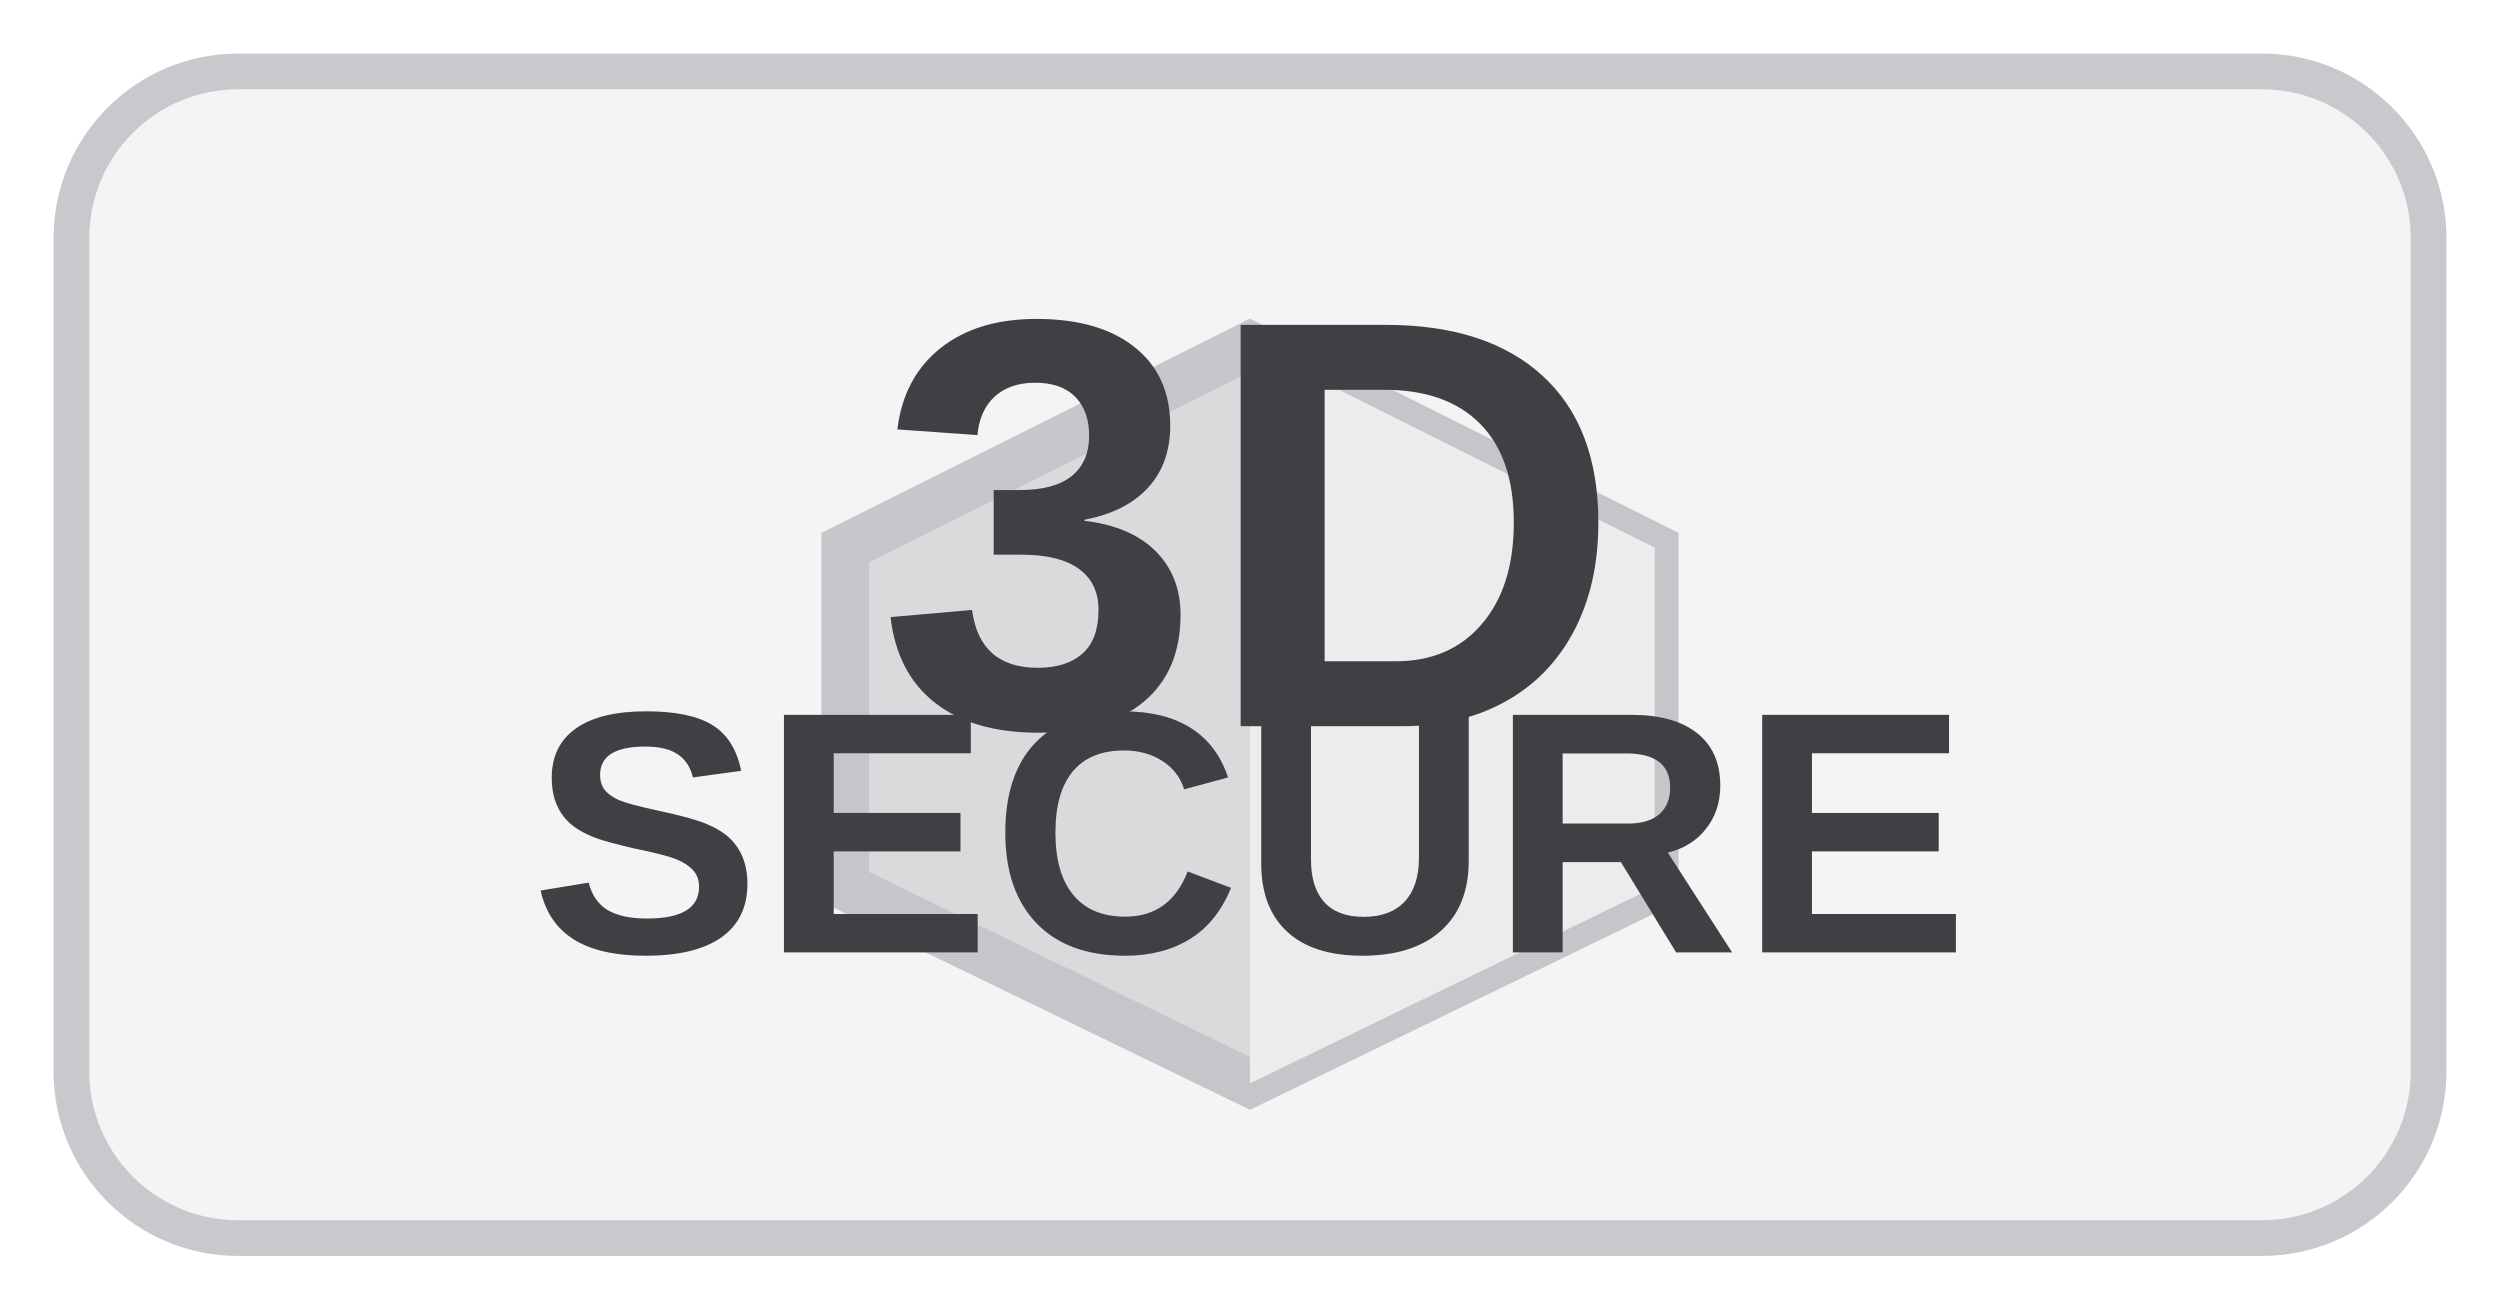
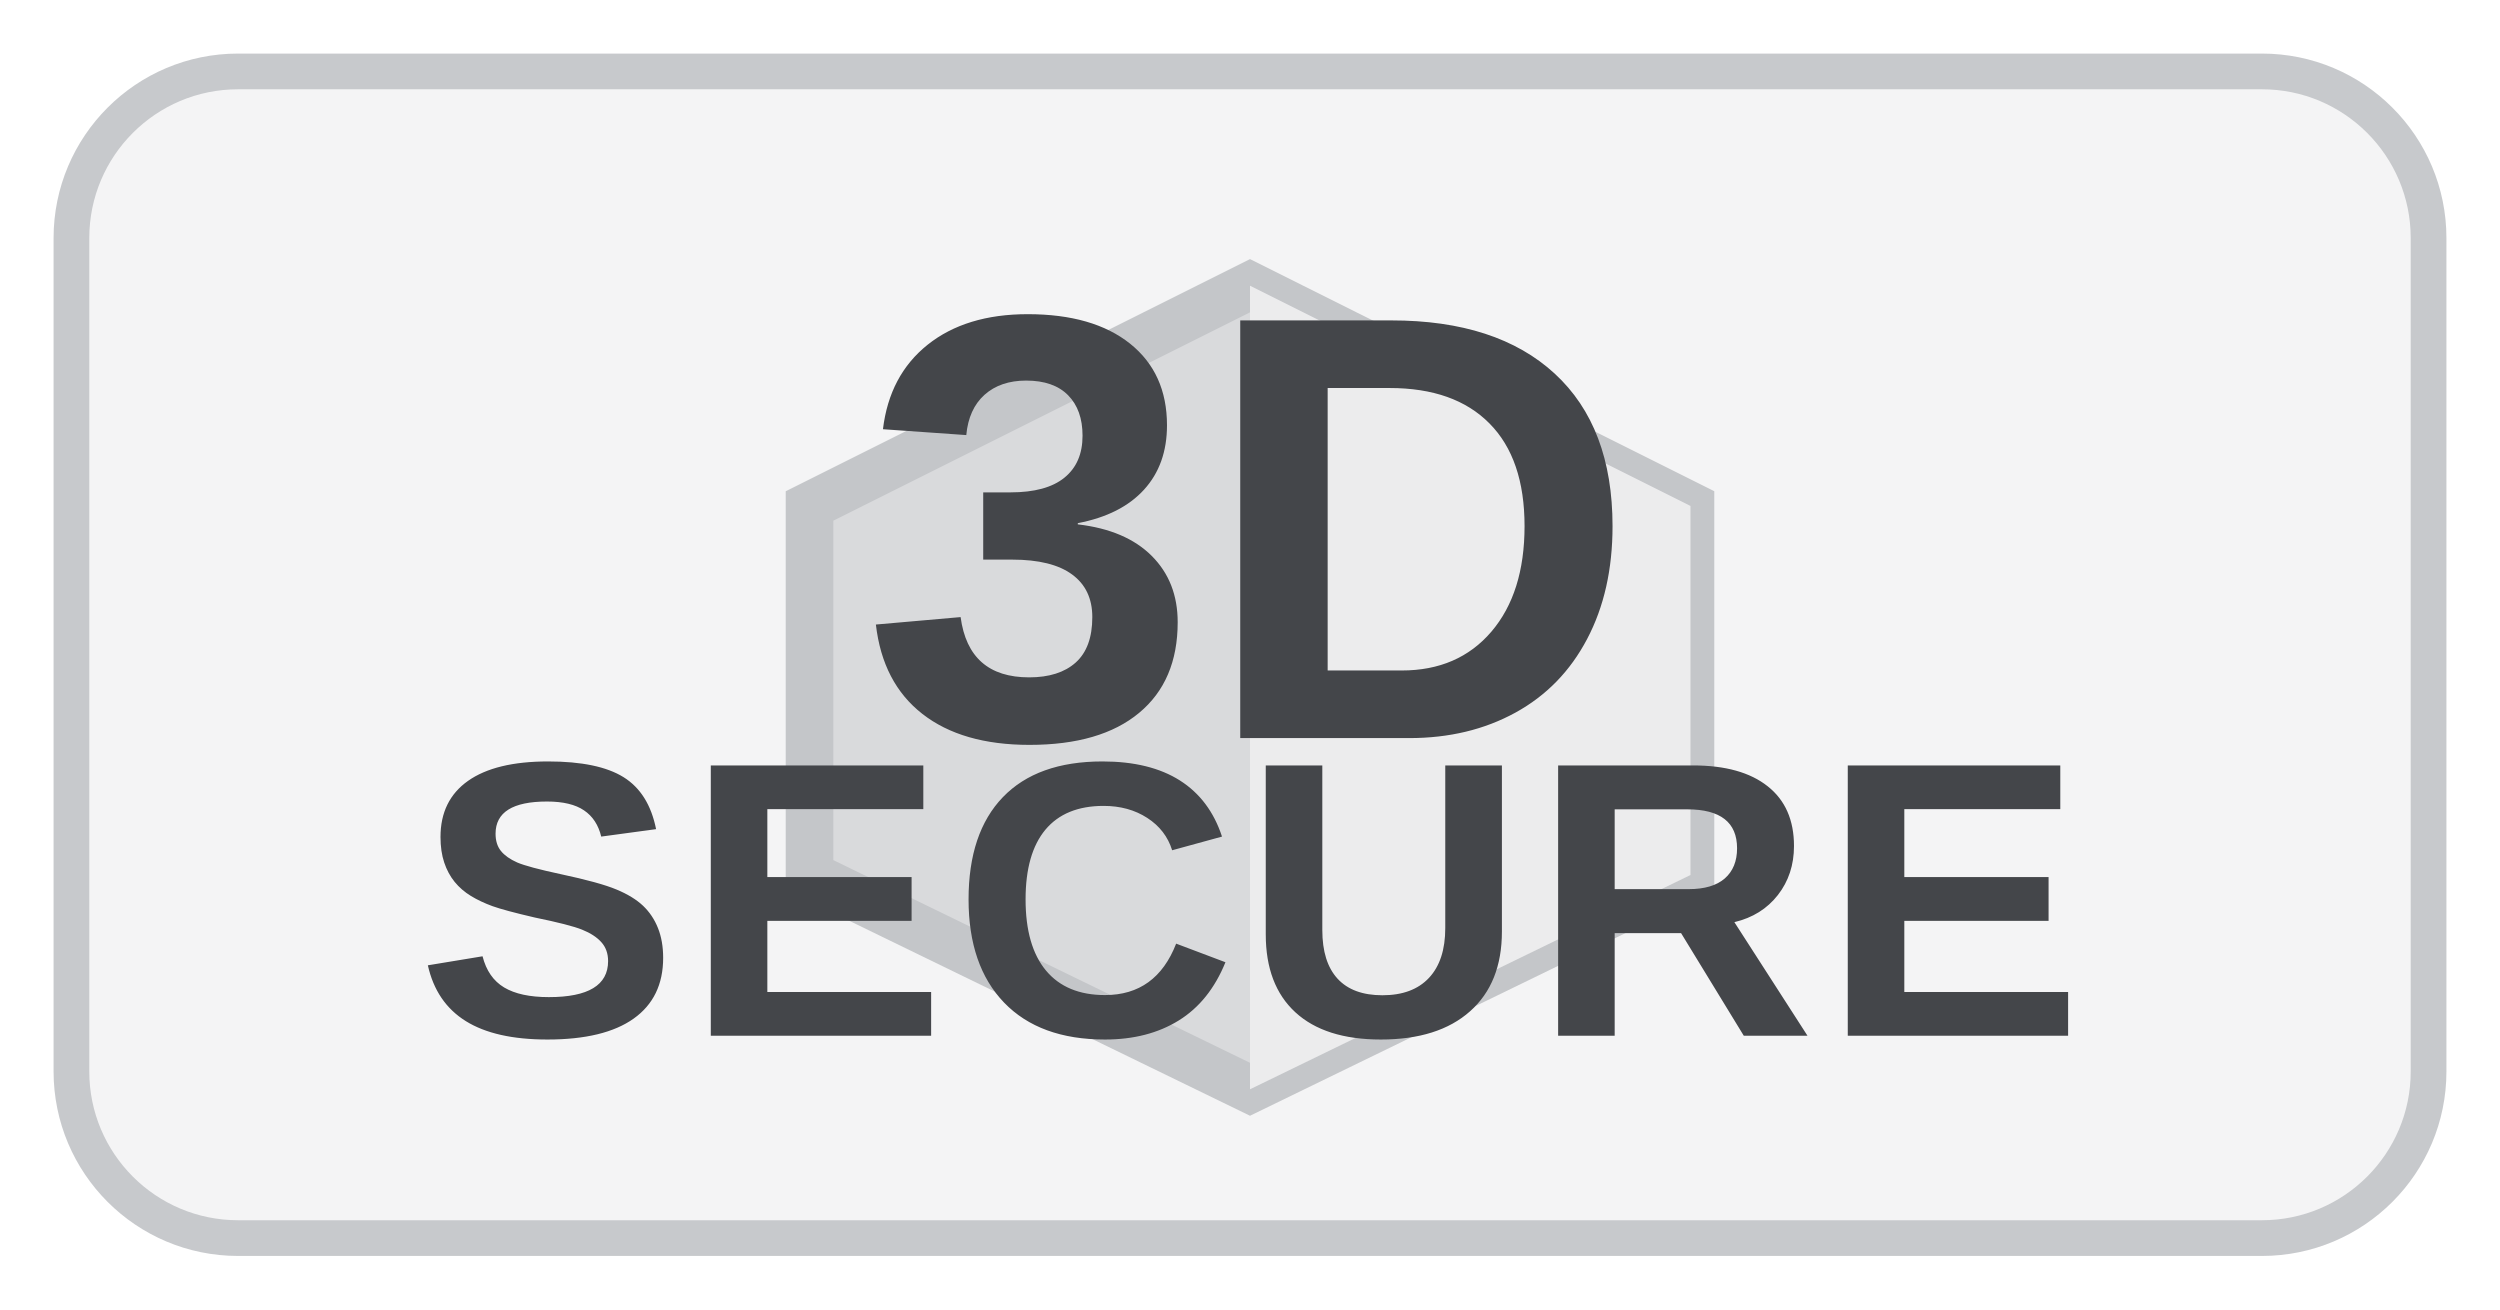
<svg xmlns="http://www.w3.org/2000/svg" width="420" height="220" viewBox="0 0 420 220" role="img" aria-label="3D Secure">
  <rect x="12" y="12" width="396" height="196" rx="28" fill="#f4f4f5" stroke="#c7c9cc" stroke-width="6" />
-   <path d="M210 58l68 34v57l-68 33-68-33V92l68-34z" fill="#d9dadc" stroke="#c4c6c9" stroke-width="8" />
-   <path d="M210 58v124l68-33V92l-68-34z" fill="#ececed" />
-   <text x="210" y="122" text-anchor="middle" font-family="Arial, Helvetica, sans-serif" font-size="98" font-weight="700" fill="#3f4043">3D</text>
-   <text x="210" y="160" text-anchor="middle" font-family="Arial, Helvetica, sans-serif" font-size="58" font-weight="700" fill="#3f4043">SECURE</text>
+   <g transform="translate(0 2)">
+     <path d="M210 46l74 37v62l-74 36-74-36V83l74-37z" fill="#d9dadc" stroke="#c4c6c9" stroke-width="8" />
+     <path d="M210 46v135l74-36V83l-74-37z" fill="#ececed" />
+     <text x="210" y="122" text-anchor="middle" font-family="Arial, Helvetica, sans-serif" font-size="102" font-weight="700" fill="#44464a">3D</text>
+     <text x="210" y="172" text-anchor="middle" font-family="Arial, Helvetica, sans-serif" font-size="66" font-weight="700" fill="#44464a" letter-spacing="1">SECURE</text>
+   </g>
</svg>
